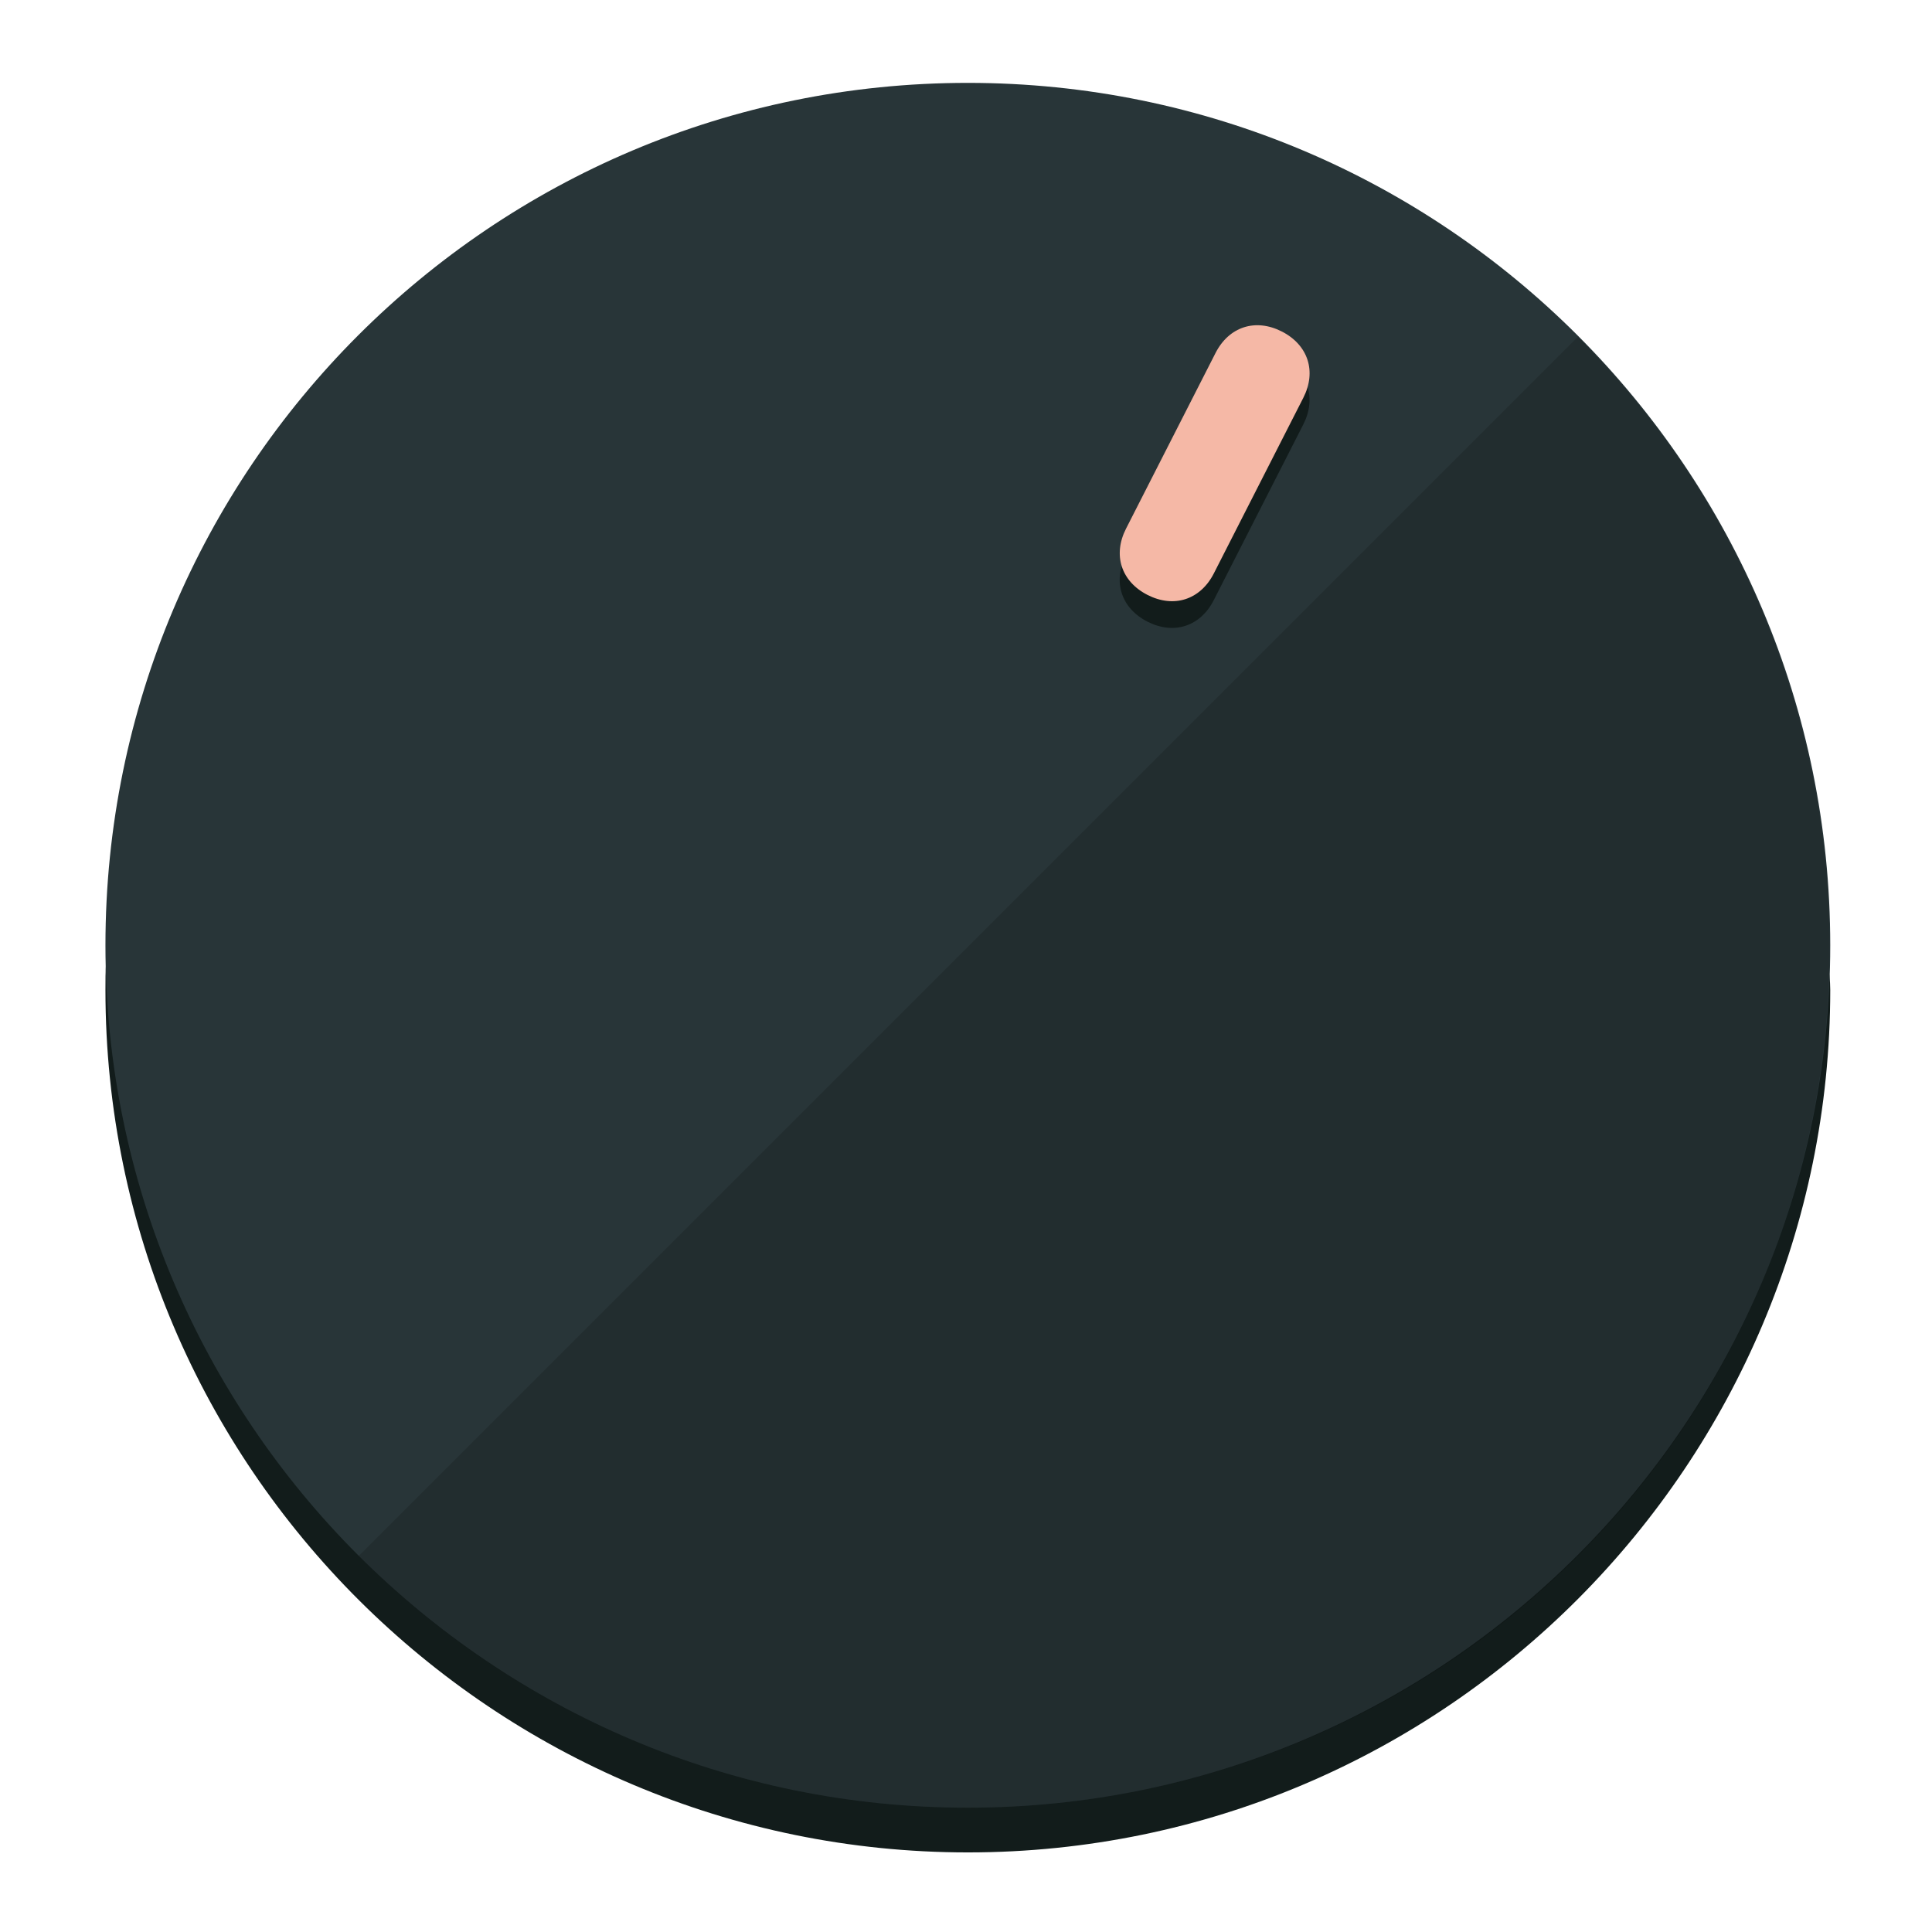
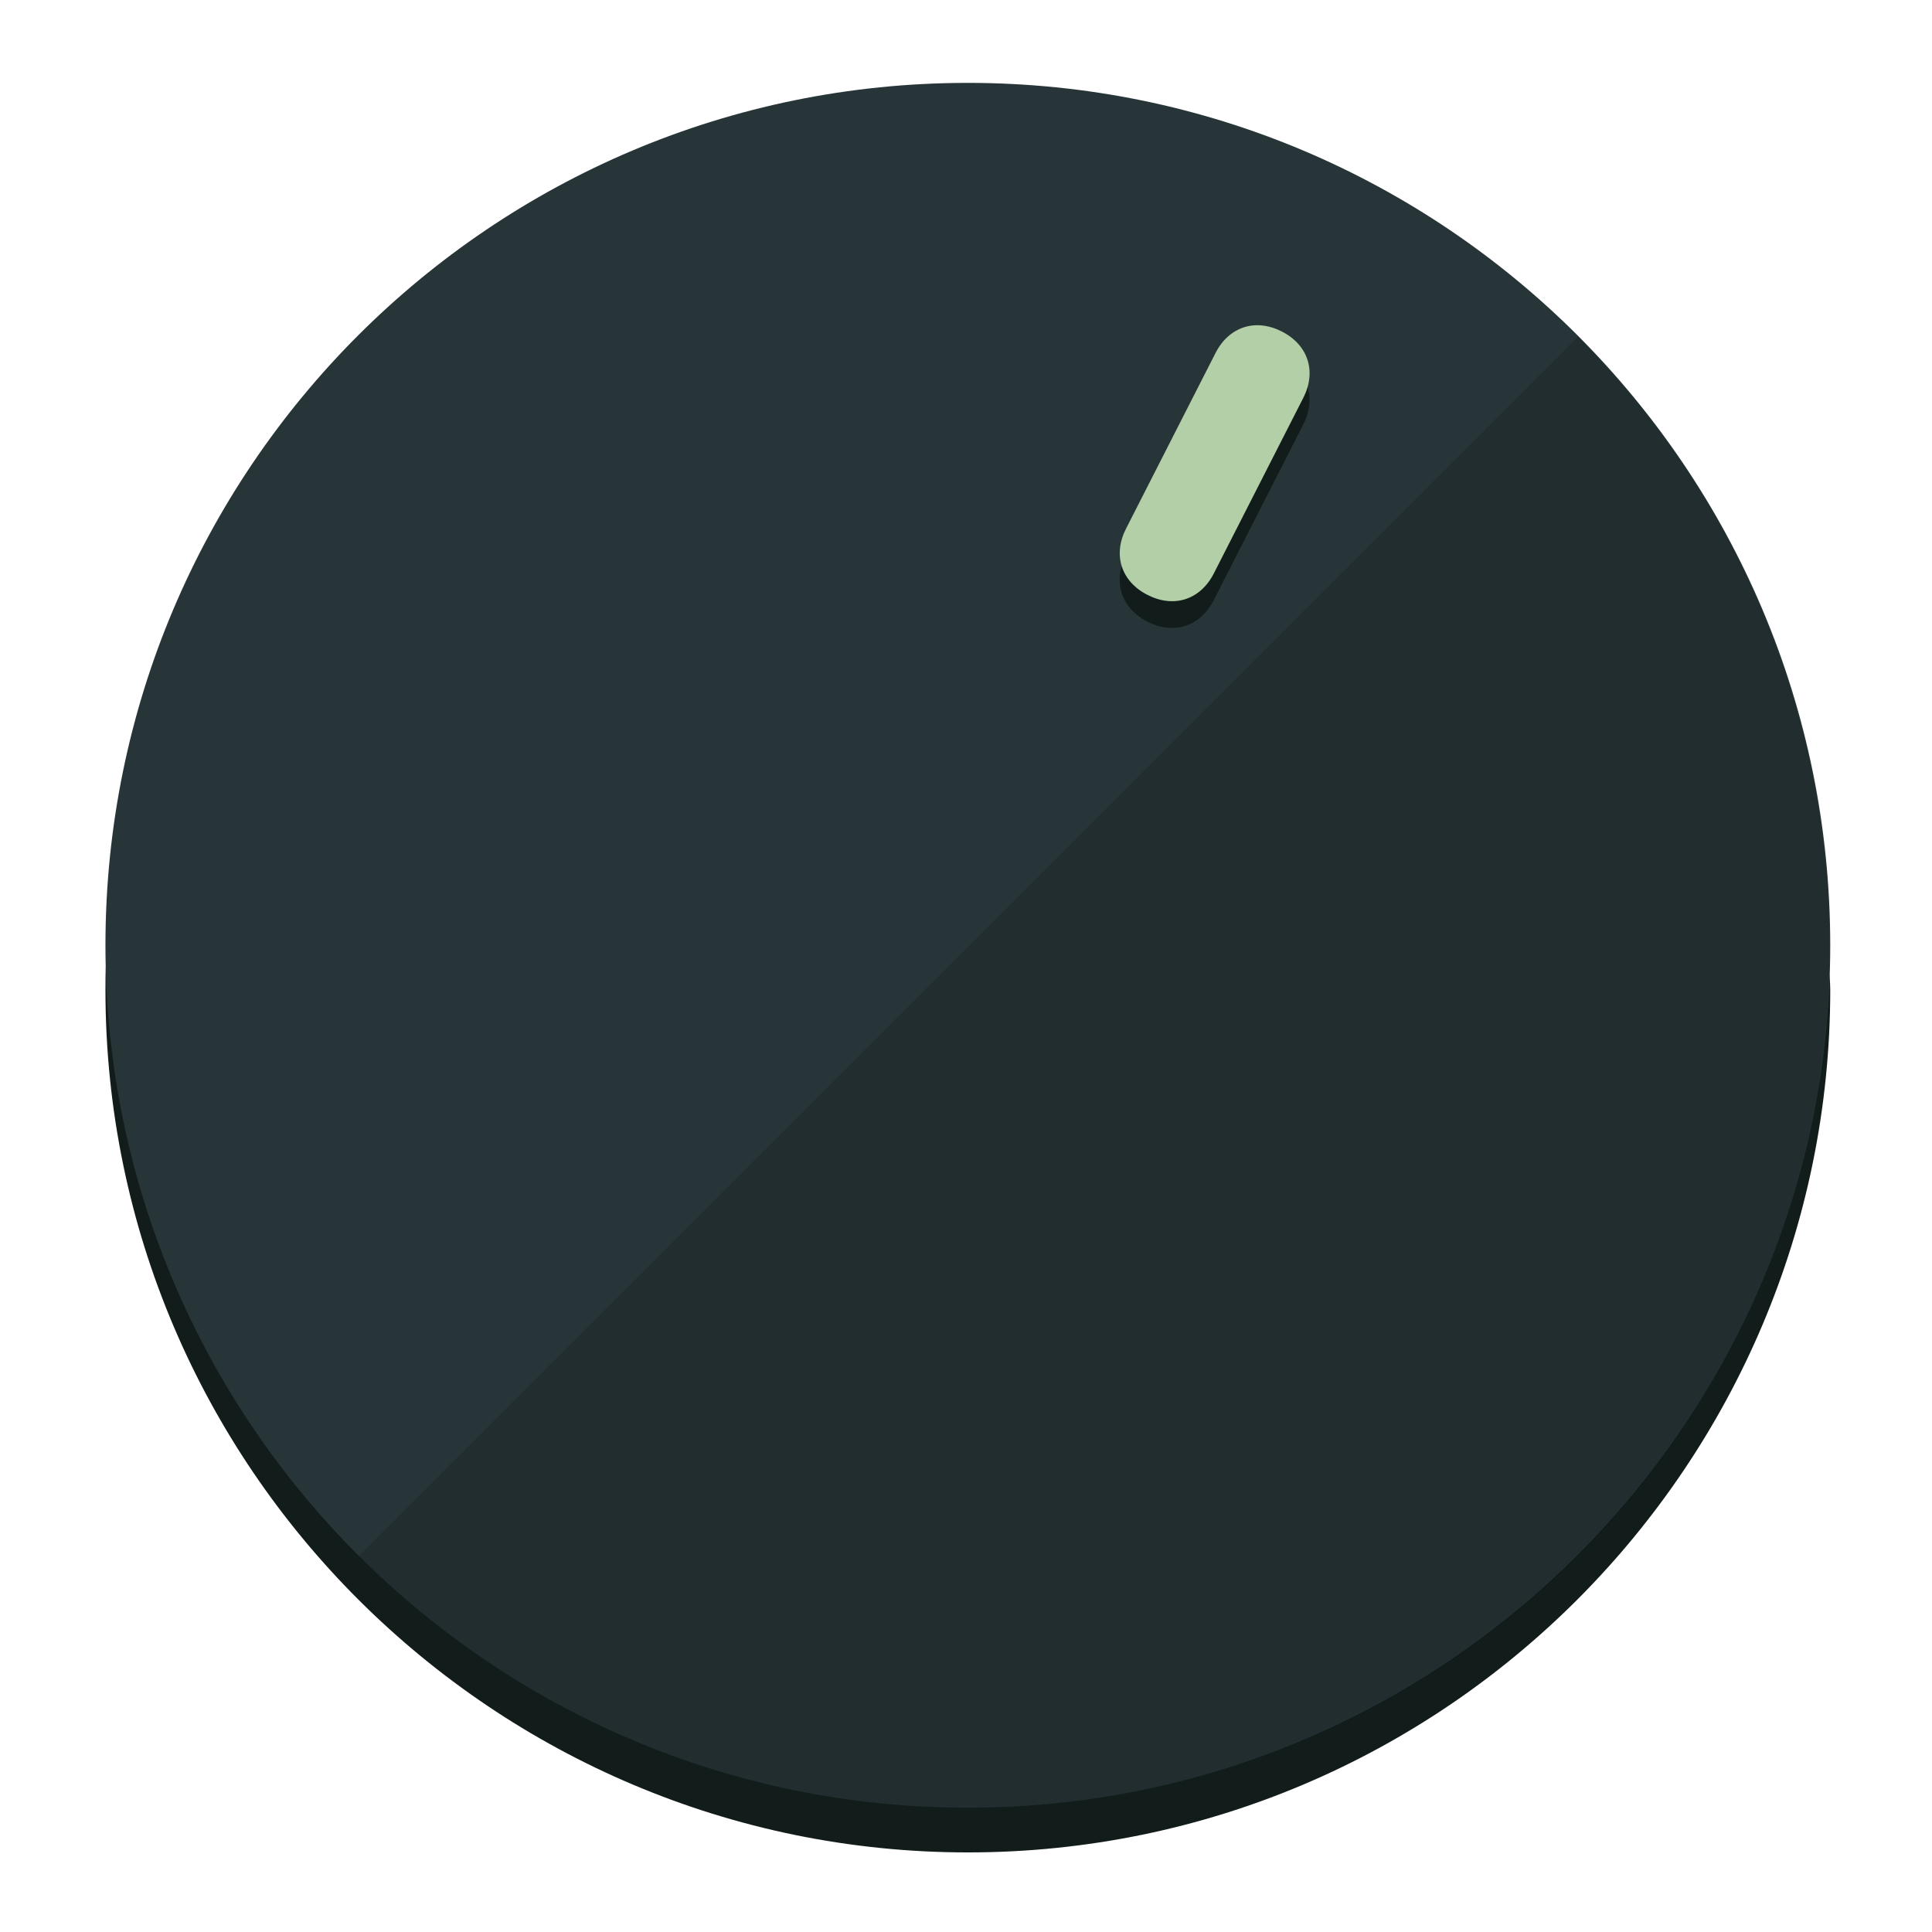
<svg xmlns="http://www.w3.org/2000/svg" height="120px" width="120px" version="1.1" id="Layer_1" viewBox="0 0 496.8 496.8" xml:space="preserve">
  <defs id="defs23" />
  <g id="g3158">
    <path style="display:inline;fill:#121c1b;fill-opacity:1;stroke-width:1.584" d="m 248.875,445.92 c 116.582,0 212.89,-91.238 220.493,-205.286 0,5.069 1.267,8.87 1.267,13.939 0,121.651 -98.842,221.76 -221.76,221.76 -121.651,0 -221.76,-98.842 -221.76,-221.76 0,-5.069 0,-8.87 1.267,-13.939 7.603,114.048 103.91,205.286 220.493,205.286 z" id="path8" />
    <circle style="display:inline;fill:#283538;fill-opacity:1;stroke-width:1.584" cx="248.875" cy="243.071" r="221.76" id="circle12" />
    <path style="display:inline;fill:#000000;fill-opacity:0.154;stroke-width:1.587" d="m 405.744,86.606 c 86.308,86.308 86.308,227.193 0,313.5 -86.308,86.308 -227.193,86.308 -313.5,0" id="path14" />
  </g>
  <g id="g3198">
    <circle style="display:none;fill:#000000;fill-opacity:0;stroke-width:1.584" cx="331.97" cy="104.232" r="221.76" id="circle12-3" transform="rotate(27)" />
    <path style="display:inline;fill:#121c1b;fill-opacity:1;stroke-width:1.584" d="m 312.114,154.319 c -3.452,6.774 -10.269,8.99 -17.044,5.538 v 0 c -6.775,-3.452 -8.99,-10.269 -5.538,-17.044 l 23.012,-45.163 c 3.452,-6.774 10.269,-8.99 17.044,-5.538 v 0 c 6.774,3.452 8.99,10.269 5.538,17.044 z" id="path3789" />
-     <path style="display:inline;fill:#f5b8a6;stroke-width:1.584" d="m 312.13,147.448 c -3.452,6.775 -10.269,8.99 -17.044,5.538 v 0 c -6.774,-3.452 -8.99,-10.269 -5.538,-17.044 l 23.012,-45.163 c 3.452,-6.775 10.269,-8.99 17.044,-5.538 v 0 c 6.775,3.452 8.99,10.269 5.538,17.044 z" id="path915" />
+     <path style="display:inline;fill:#b2cfa8;stroke-width:1.584" d="m 312.13,147.448 c -3.452,6.775 -10.269,8.99 -17.044,5.538 v 0 c -6.774,-3.452 -8.99,-10.269 -5.538,-17.044 l 23.012,-45.163 c 3.452,-6.775 10.269,-8.99 17.044,-5.538 v 0 c 6.775,3.452 8.99,10.269 5.538,17.044 z" id="path915" />
  </g>
</svg>
